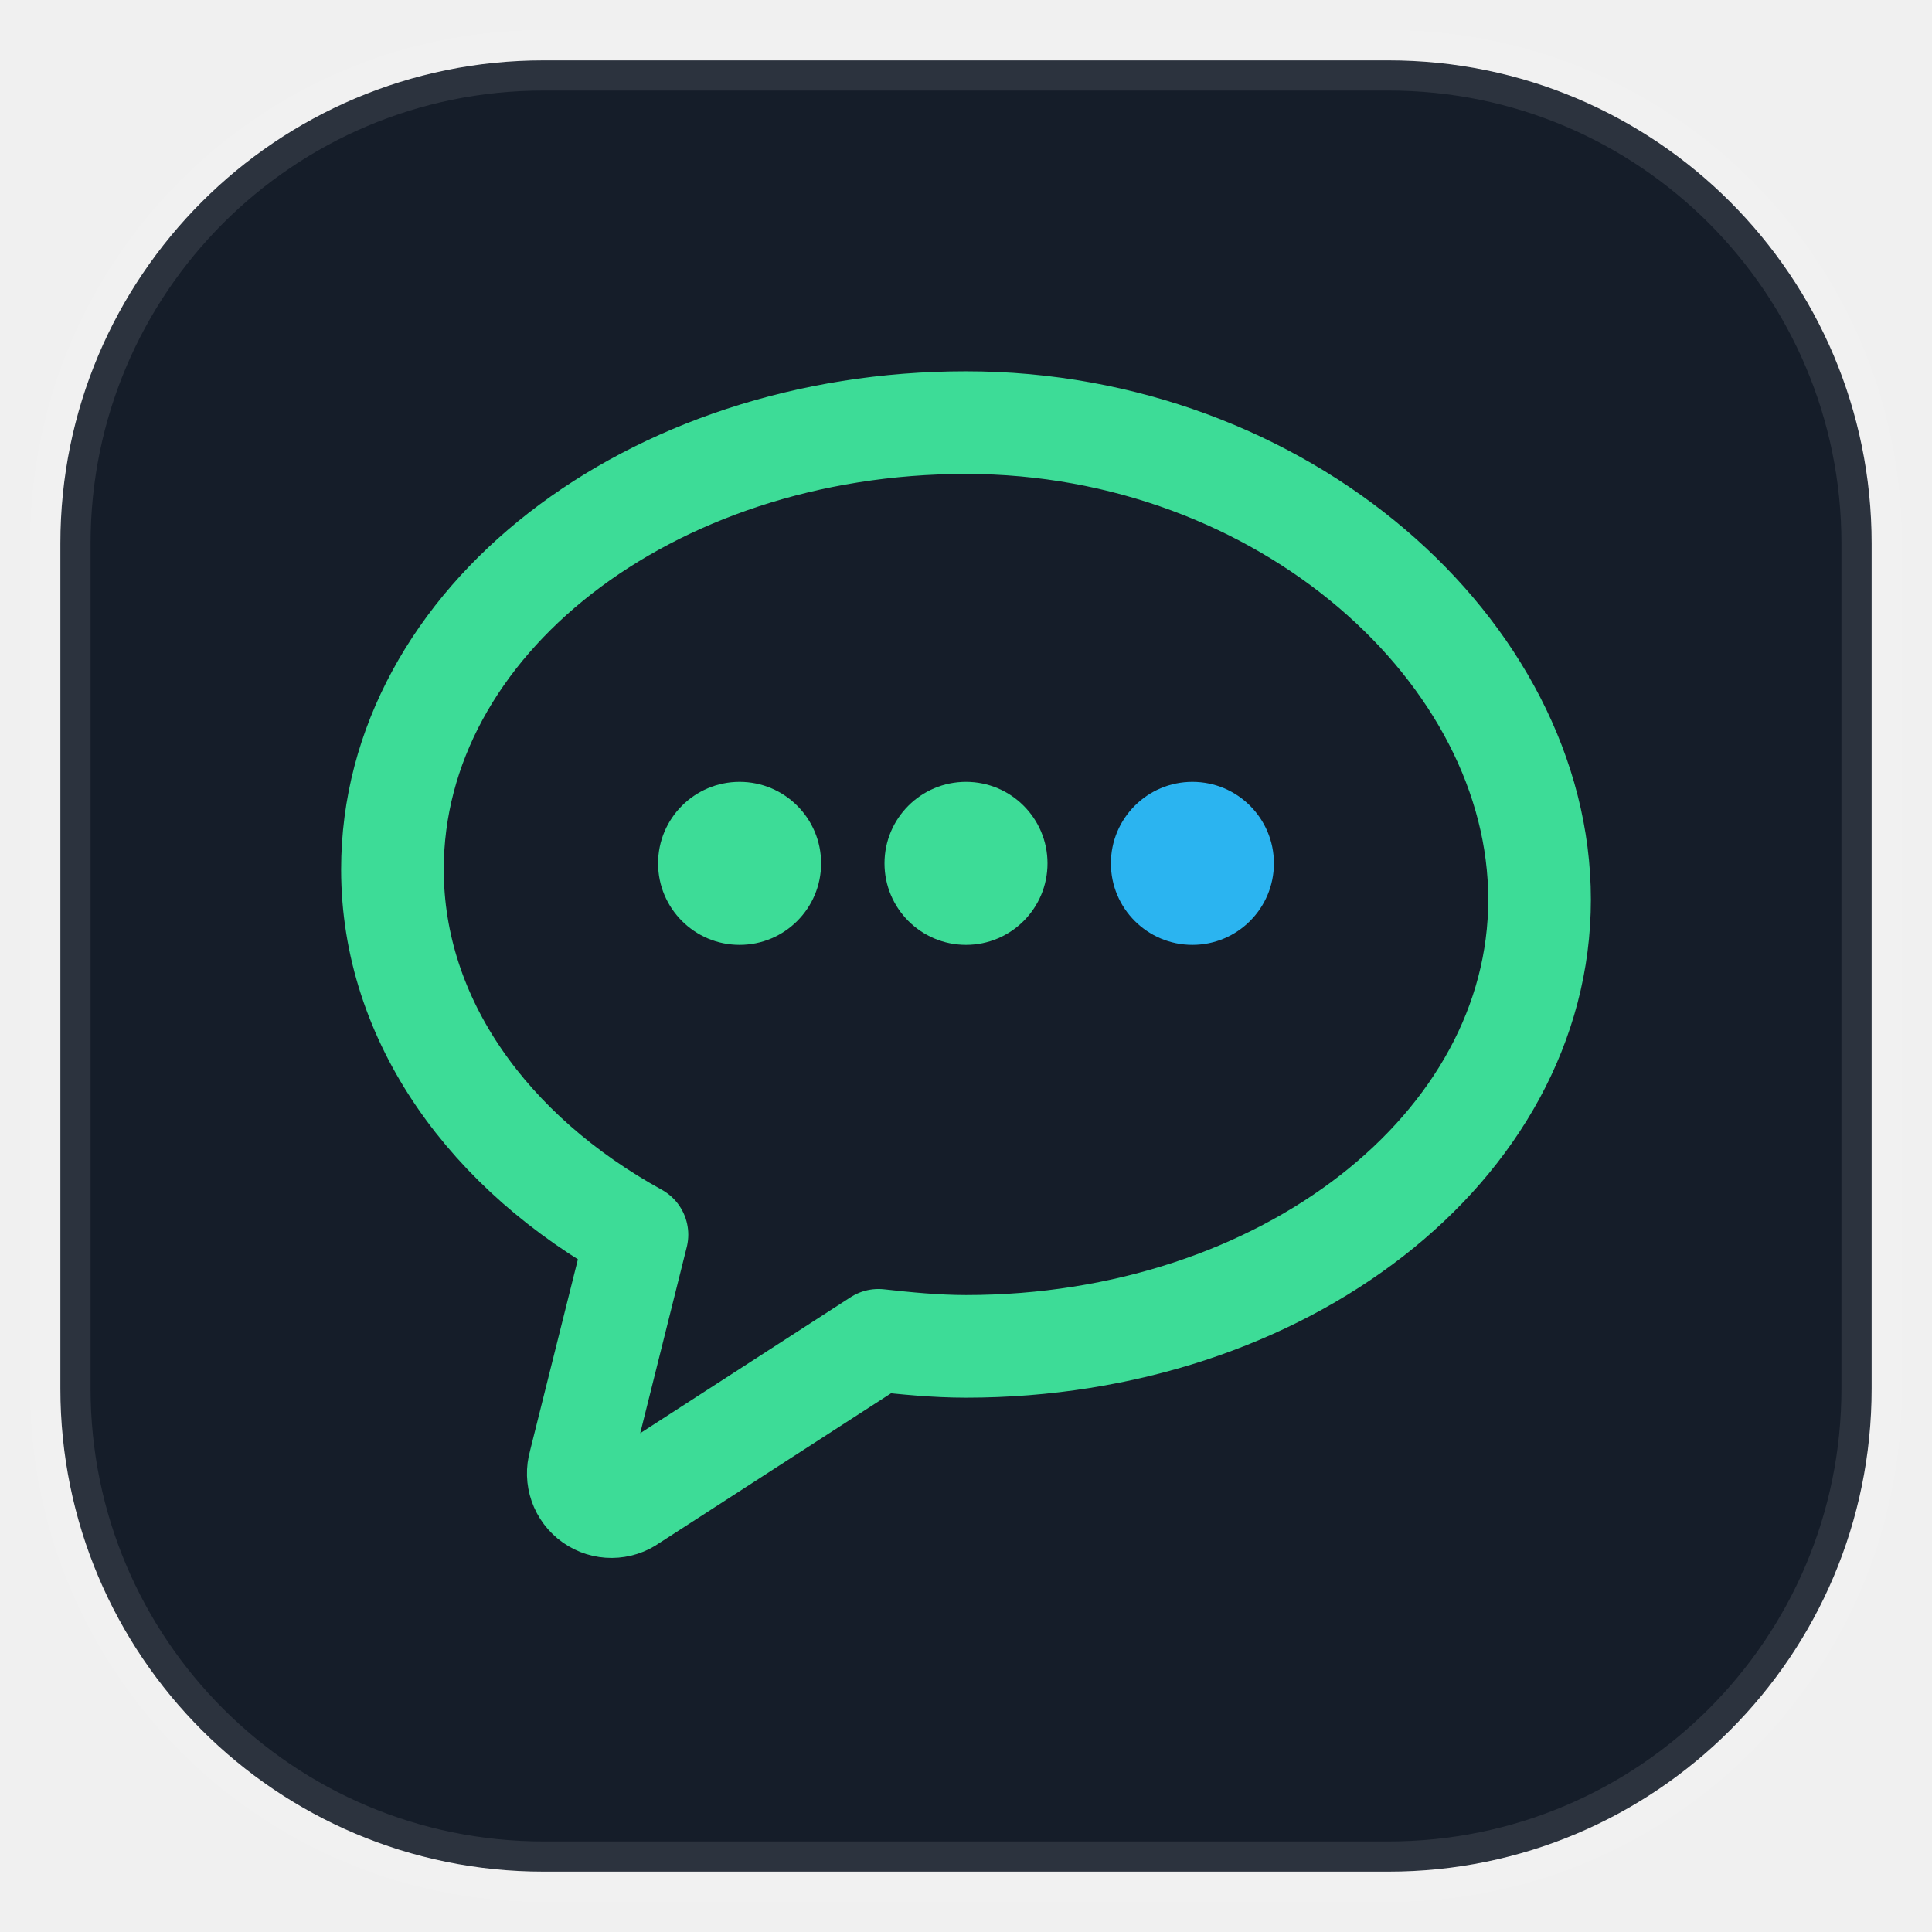
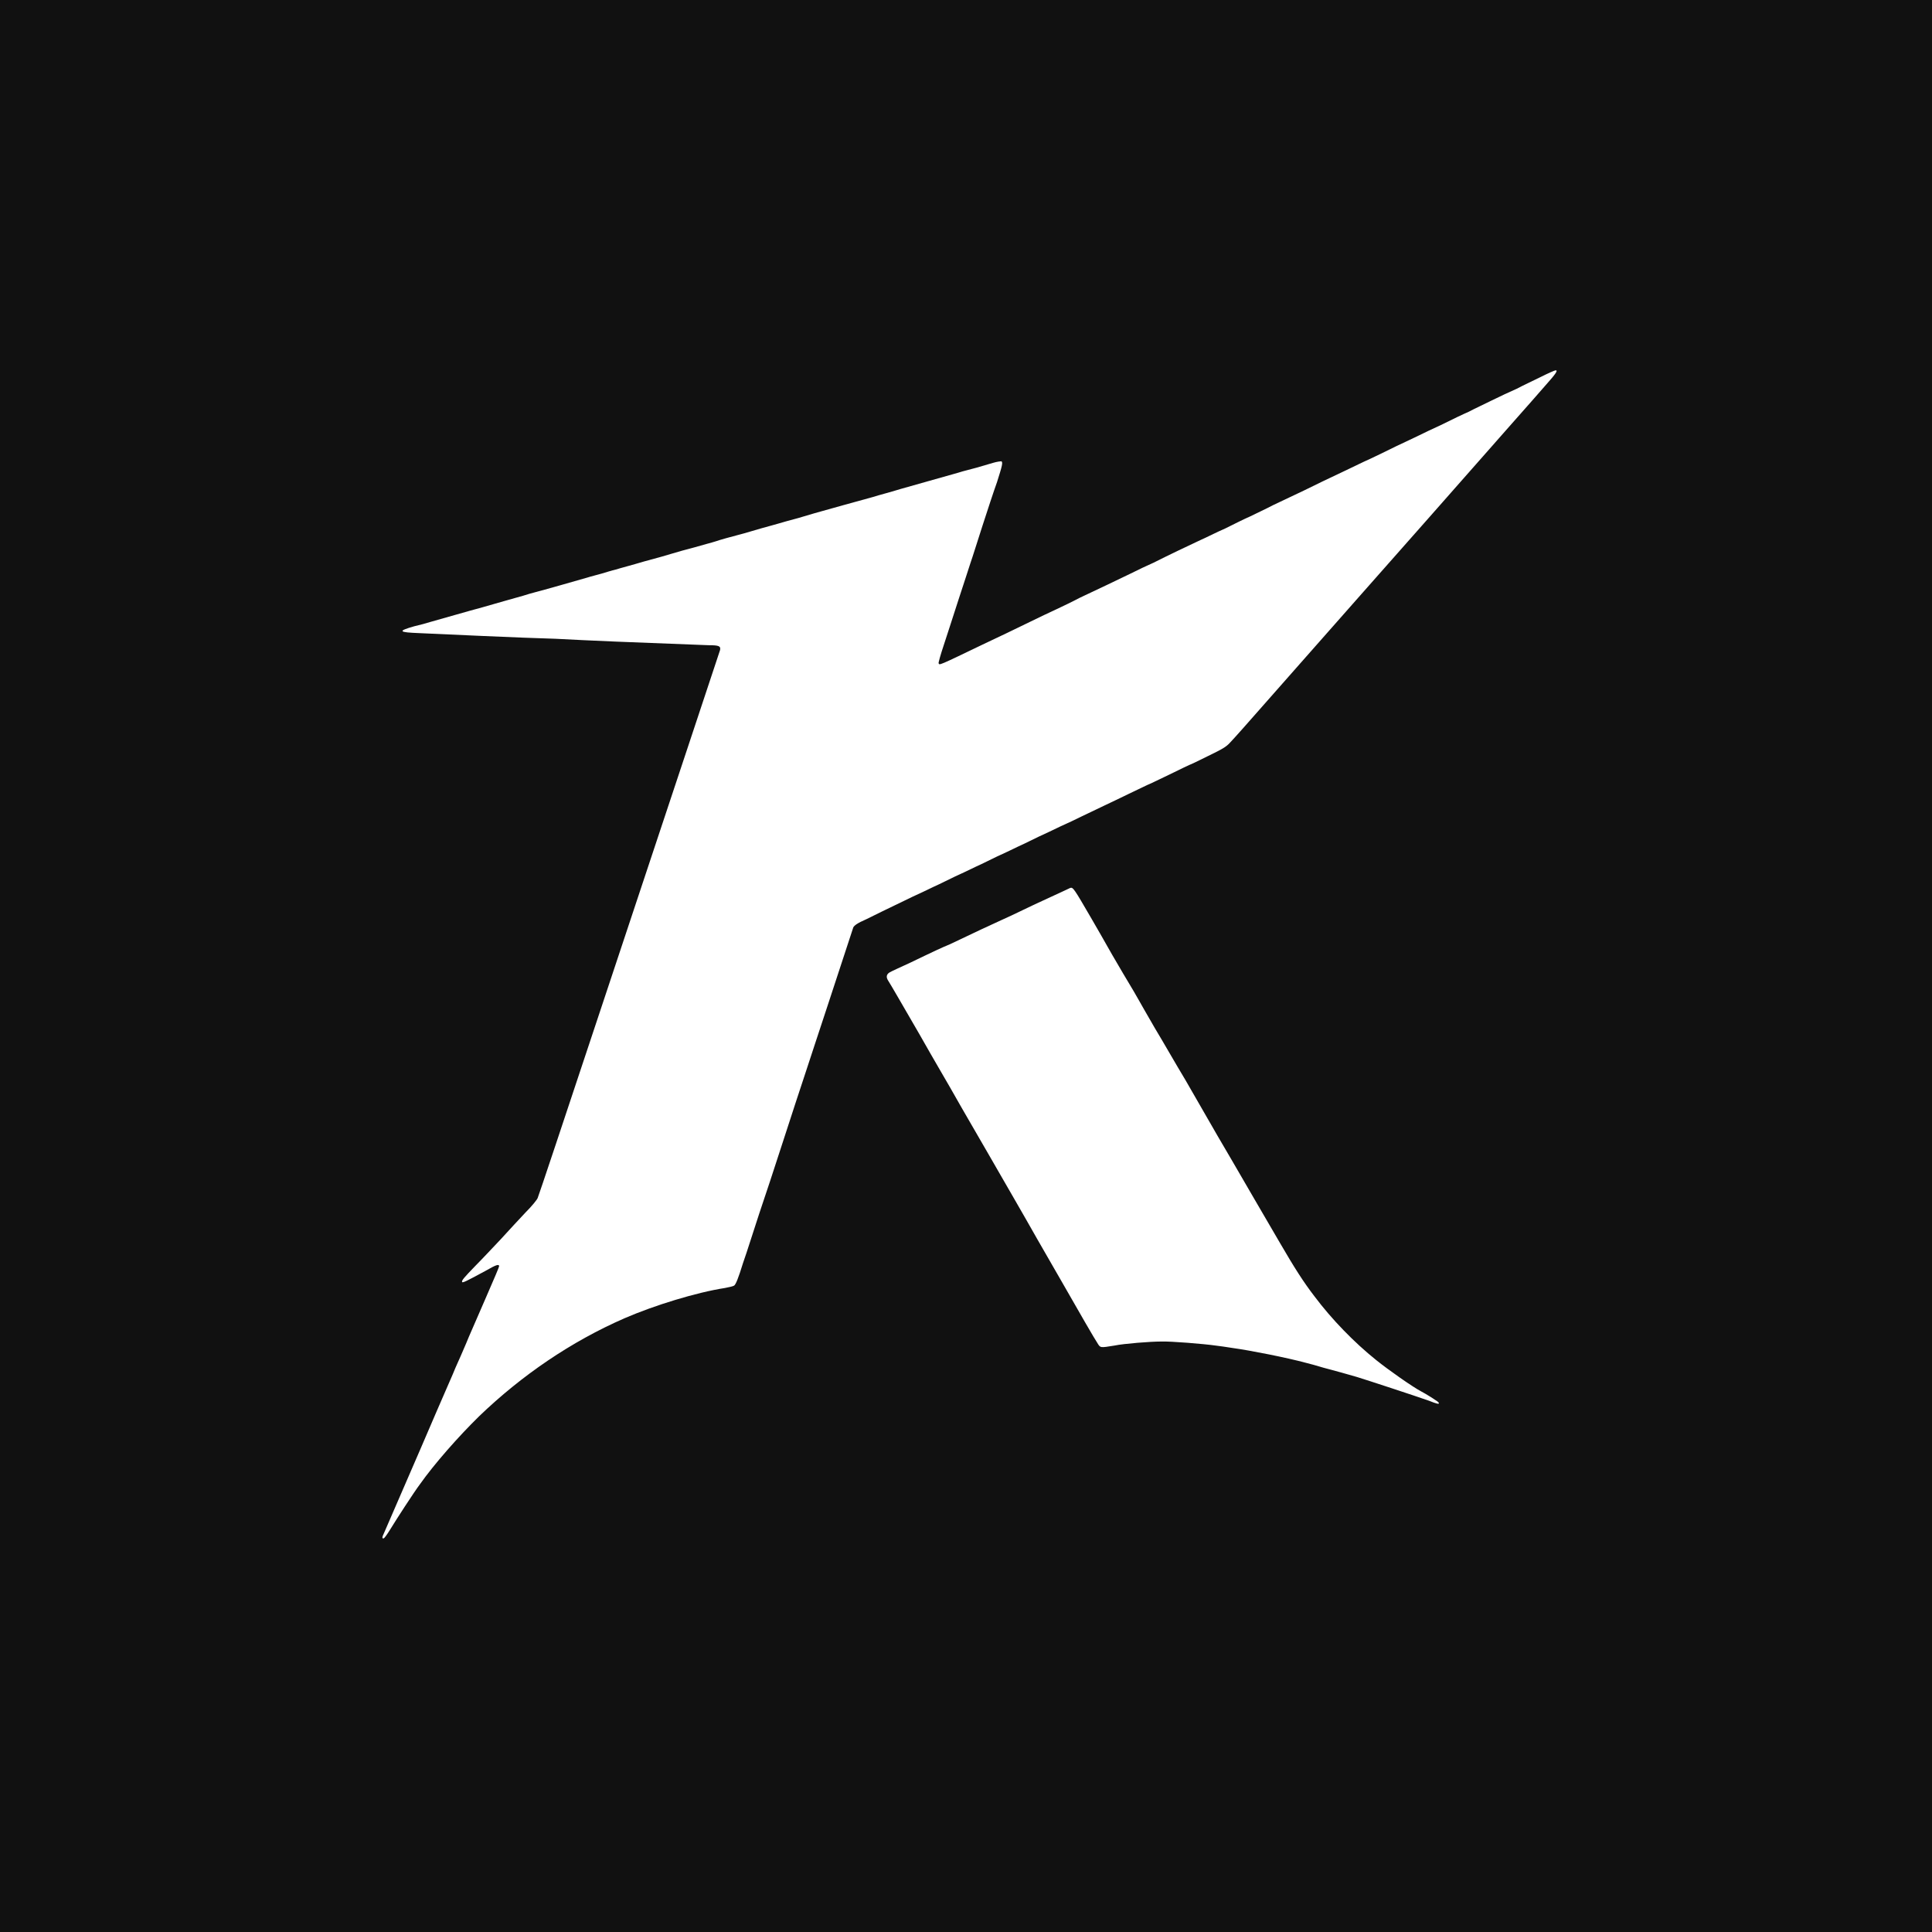
- <svg xmlns="http://www.w3.org/2000/svg" viewBox="0 0 64 64" role="img" aria-label="K bot">
-   <rect x="2" y="2" width="60" height="60" rx="16" fill="#151D29" stroke="rgba(255,255,255,.10)" stroke-width="2" />
-   <path d="M32 14c-10.5 0-19 6.6-19 14.8 0 5 3.2 9.4 8.1 12.1l-1.9 7.6a1.1 1.1 0 0 0 1.7 1.2l8.2-5.3c.9.1 1.9.2 2.9.2 10.5 0 19-6.6 19-14.8S42.5 14 32 14z" fill="none" stroke="#3DDC97" stroke-width="3.4" stroke-linejoin="round" />
-   <circle cx="24.5" cy="28.6" r="2.7" fill="#3DDC97" />
-   <circle cx="32" cy="28.6" r="2.7" fill="#3DDC97" />
-   <circle cx="39.5" cy="28.6" r="2.7" fill="#2BB4F0" />
+ <svg xmlns="http://www.w3.org/2000/svg" viewBox="0 0 480 480" role="img" aria-label="K bot">
+   <rect width="480" height="480" fill="#111111" />
+   <path fill="#ffffff" d="M97 379.9C98.4 377.6 102.8 370.8 104.3 368.8C107.9 363.7 113.9 356.9 119 351.9C129.6 341.7 141.9 333.3 155.2 327.5C162.6 324.3 173 321.1 180.1 320C181.1 319.8 182.1 319.6 182.4 319.4C182.8 319.1 183.4 317.7 184.6 313.8C185.6 311 187.3 305.5 188.6 301.6C189.9 297.8 192.6 289.6 194.6 283.4C196.6 277.2 199.1 269.6 200.1 266.6C201.1 263.6 203.5 256.2 205.5 250.2C210.3 235.6 211.7 231.3 212 230.4C212.3 229.9 212.9 229.4 215.4 228.3C220.6 225.7 224.3 224 226.7 222.8C228 222.2 230.4 221.1 232 220.3C233.6 219.6 235.9 218.4 237.2 217.8C238.5 217.2 240.9 216.1 242.5 215.3C244.1 214.6 246.4 213.4 247.7 212.8C249 212.2 251.4 211.1 253 210.3C254.6 209.6 256.9 208.4 258.2 207.8C259.5 207.2 261.9 206.1 263.5 205.3C265.1 204.6 267.4 203.5 268.6 202.9C272.7 200.9 275.8 199.5 280.5 197.2C283 196 285.1 195 285.1 195C285.2 195 287.5 193.9 290.4 192.5C293.2 191.1 295.6 190 295.6 190C295.7 190 297.6 189.1 300 187.9C303.7 186.1 304.6 185.6 305.6 184.5C307 183 307.4 182.6 322 166C327.1 160.2 333.9 152.5 337 149C343.3 141.9 365.8 116.4 375.3 105.6C378.7 101.8 382.6 97.3 384.1 95.6C386.6 92.8 387.1 92 386.5 92C386.3 92 384.7 92.7 382.9 93.6C381.1 94.5 378.3 95.8 376.8 96.6C375.2 97.3 372.4 98.6 370.6 99.5C368.8 100.4 366.2 101.6 364.9 102.3C363.5 102.9 360.6 104.3 358.4 105.4C356.2 106.4 353.5 107.7 352.5 108.2C351.5 108.7 348.9 109.9 346.8 110.9C344.6 112 341.7 113.4 340.2 114.1C338.8 114.7 336.2 116 334.5 116.8C332.8 117.6 330.1 118.9 328.6 119.6C326 120.9 323.1 122.3 316.3 125.5C314.6 126.4 312 127.6 310.6 128.3C309.2 128.9 306.4 130.3 304.4 131.3C302.3 132.2 299.6 133.6 298.2 134.2C296.9 134.8 294.4 136 292.5 136.9C290.6 137.8 288 139.1 286.6 139.8C285.2 140.4 282.7 141.6 280.9 142.5C277.4 144.2 273.4 146.1 268.3 148.5C266.6 149.4 263.9 150.7 262.4 151.4C260.9 152.1 258.1 153.4 256.1 154.4C254.2 155.3 251.4 156.7 249.9 157.4C248.4 158.1 245.7 159.4 244 160.2C233.2 165.4 233.4 165.3 233.2 164.8C233.1 164.7 233.7 162.6 234.5 160.2C235.3 157.8 236.9 152.8 238.1 149.1C239.3 145.4 240.7 141.2 241.1 139.9C241.6 138.5 242.9 134.3 244.1 130.6C245.3 126.9 246.9 122 247.7 119.8C249 115.7 249.2 114.9 248.8 114.6C248.6 114.6 247.7 114.7 246.7 115C245.7 115.3 243.9 115.8 242.6 116.2C241.4 116.5 239.9 116.9 239.2 117.1C238.6 117.3 237.5 117.6 236.8 117.8C235.1 118.3 226.1 120.8 223.7 121.5C220.8 122.4 218.7 122.9 216.8 123.5C214.2 124.2 204.5 126.9 202.4 127.5C198.8 128.6 197.3 129 195.4 129.5C194.3 129.8 192.7 130.3 191.9 130.5C191.1 130.7 187.9 131.6 184.9 132.5C181.8 133.3 178.6 134.2 177.8 134.5C176.9 134.8 174.5 135.4 172.5 136C170.5 136.5 168.1 137.2 167.1 137.5C166.2 137.8 163 138.7 160 139.5C157 140.4 153.9 141.2 153 141.5C152.1 141.7 150.5 142.2 149.5 142.5C148.5 142.8 146.8 143.2 145.9 143.5C142.8 144.4 134.7 146.7 133.1 147.1C132.3 147.3 130.9 147.7 130 148C128.5 148.4 122.6 150.1 119.8 150.9C117.1 151.6 108.5 154.1 107 154.5C106.1 154.8 104.2 155.3 102.9 155.6C98.7 156.8 99 157.1 104.2 157.3C106.2 157.4 113.2 157.7 119.8 158C126.3 158.3 134.5 158.6 138 158.7C141.5 158.9 148.2 159.2 152.9 159.4C163.1 159.8 173.1 160.2 176 160.3C178.6 160.3 179.1 160.5 178.9 161.5C178.8 161.8 175.2 172.7 170.9 185.6C166.6 198.6 156.5 228.9 148.5 253C140.5 277.1 133.8 297.2 133.6 297.6C133.5 298 132.1 299.7 130.6 301.2C129.1 302.8 126.3 305.8 124.4 307.9C122.5 309.9 119.7 312.9 118.2 314.4C115.2 317.5 114.7 318.1 114.8 318.5C114.9 318.8 115.9 318.3 120.7 315.7C123.3 314.2 124 314 124 314.6C124 314.8 122.9 317.4 120.5 322.9C120.4 323.1 119.5 325.2 118.5 327.5C117.5 329.8 116.6 331.9 116.5 332.1C116.4 332.4 115.5 334.5 114.5 336.8C113.5 339 112.6 341.1 112.5 341.4C112.4 341.6 111.5 343.7 110.5 346C109.5 348.3 108.6 350.4 108.5 350.6C108.3 351.1 105.1 358.5 104.5 359.9C101.1 367.7 96 379.5 95.4 380.9C94.9 381.9 94.9 382.3 95.3 382.2C95.5 382.2 96.2 381.2 97 379.9ZM357.5 348.6C357.5 348.5 357.1 348.1 356.7 347.9C356.3 347.6 355.5 347.1 355 346.8C354.5 346.5 353.7 346 353.1 345.7C351 344.6 345 340.4 341.9 337.9C336.4 333.5 330.8 327.7 326.6 322.1C323.9 318.6 321.6 315 318 308.8C314.7 303.2 308 291.6 307 289.9C306.8 289.5 304.7 286 302.5 282.2C300.3 278.4 296.7 272.1 294.5 268.3C292.2 264.5 288.9 258.7 286.9 255.4C285 252.1 283.2 249 283 248.6C282.8 248.2 281 245.1 279 241.8C277 238.4 275.2 235.3 275 234.9C274.8 234.5 273 231.4 271.1 228.1C266.8 220.7 266.6 220.4 265.9 220.6C265.7 220.7 262.5 222.2 259 223.8C255.5 225.4 252.1 227.1 251.4 227.4C250.7 227.7 247.3 229.3 243.8 230.9C240.2 232.6 236.8 234.2 236 234.6C235.2 234.9 233.7 235.6 232.6 236.1C231.5 236.6 228.6 238 226.1 239.2C223.7 240.3 221.3 241.4 221 241.6C220.2 242.1 220.1 242.8 220.7 243.7C221 244.1 224.4 250 228.4 256.9C232.3 263.8 235.8 269.7 236 270.1C236.2 270.5 240.5 278 245.5 286.6C250.5 295.3 254.8 302.7 255 303.1C255.2 303.5 259.1 310.3 263.6 318.1C268.1 326 272.1 332.9 272.6 333.6C273.4 334.9 273.2 334.9 276.9 334.3C279.3 333.8 285.9 333.3 288.4 333.3C290.9 333.2 299.2 333.9 302 334.3C303 334.4 304.9 334.7 306.2 334.9C310.6 335.5 319.7 337.3 324.5 338.6C325.3 338.8 327.2 339.3 328.8 339.8C332.5 340.8 334.4 341.3 337.1 342.1C339.4 342.8 351.6 346.8 355 348C357 348.8 357.5 348.9 357.5 348.6Z" />
</svg>
